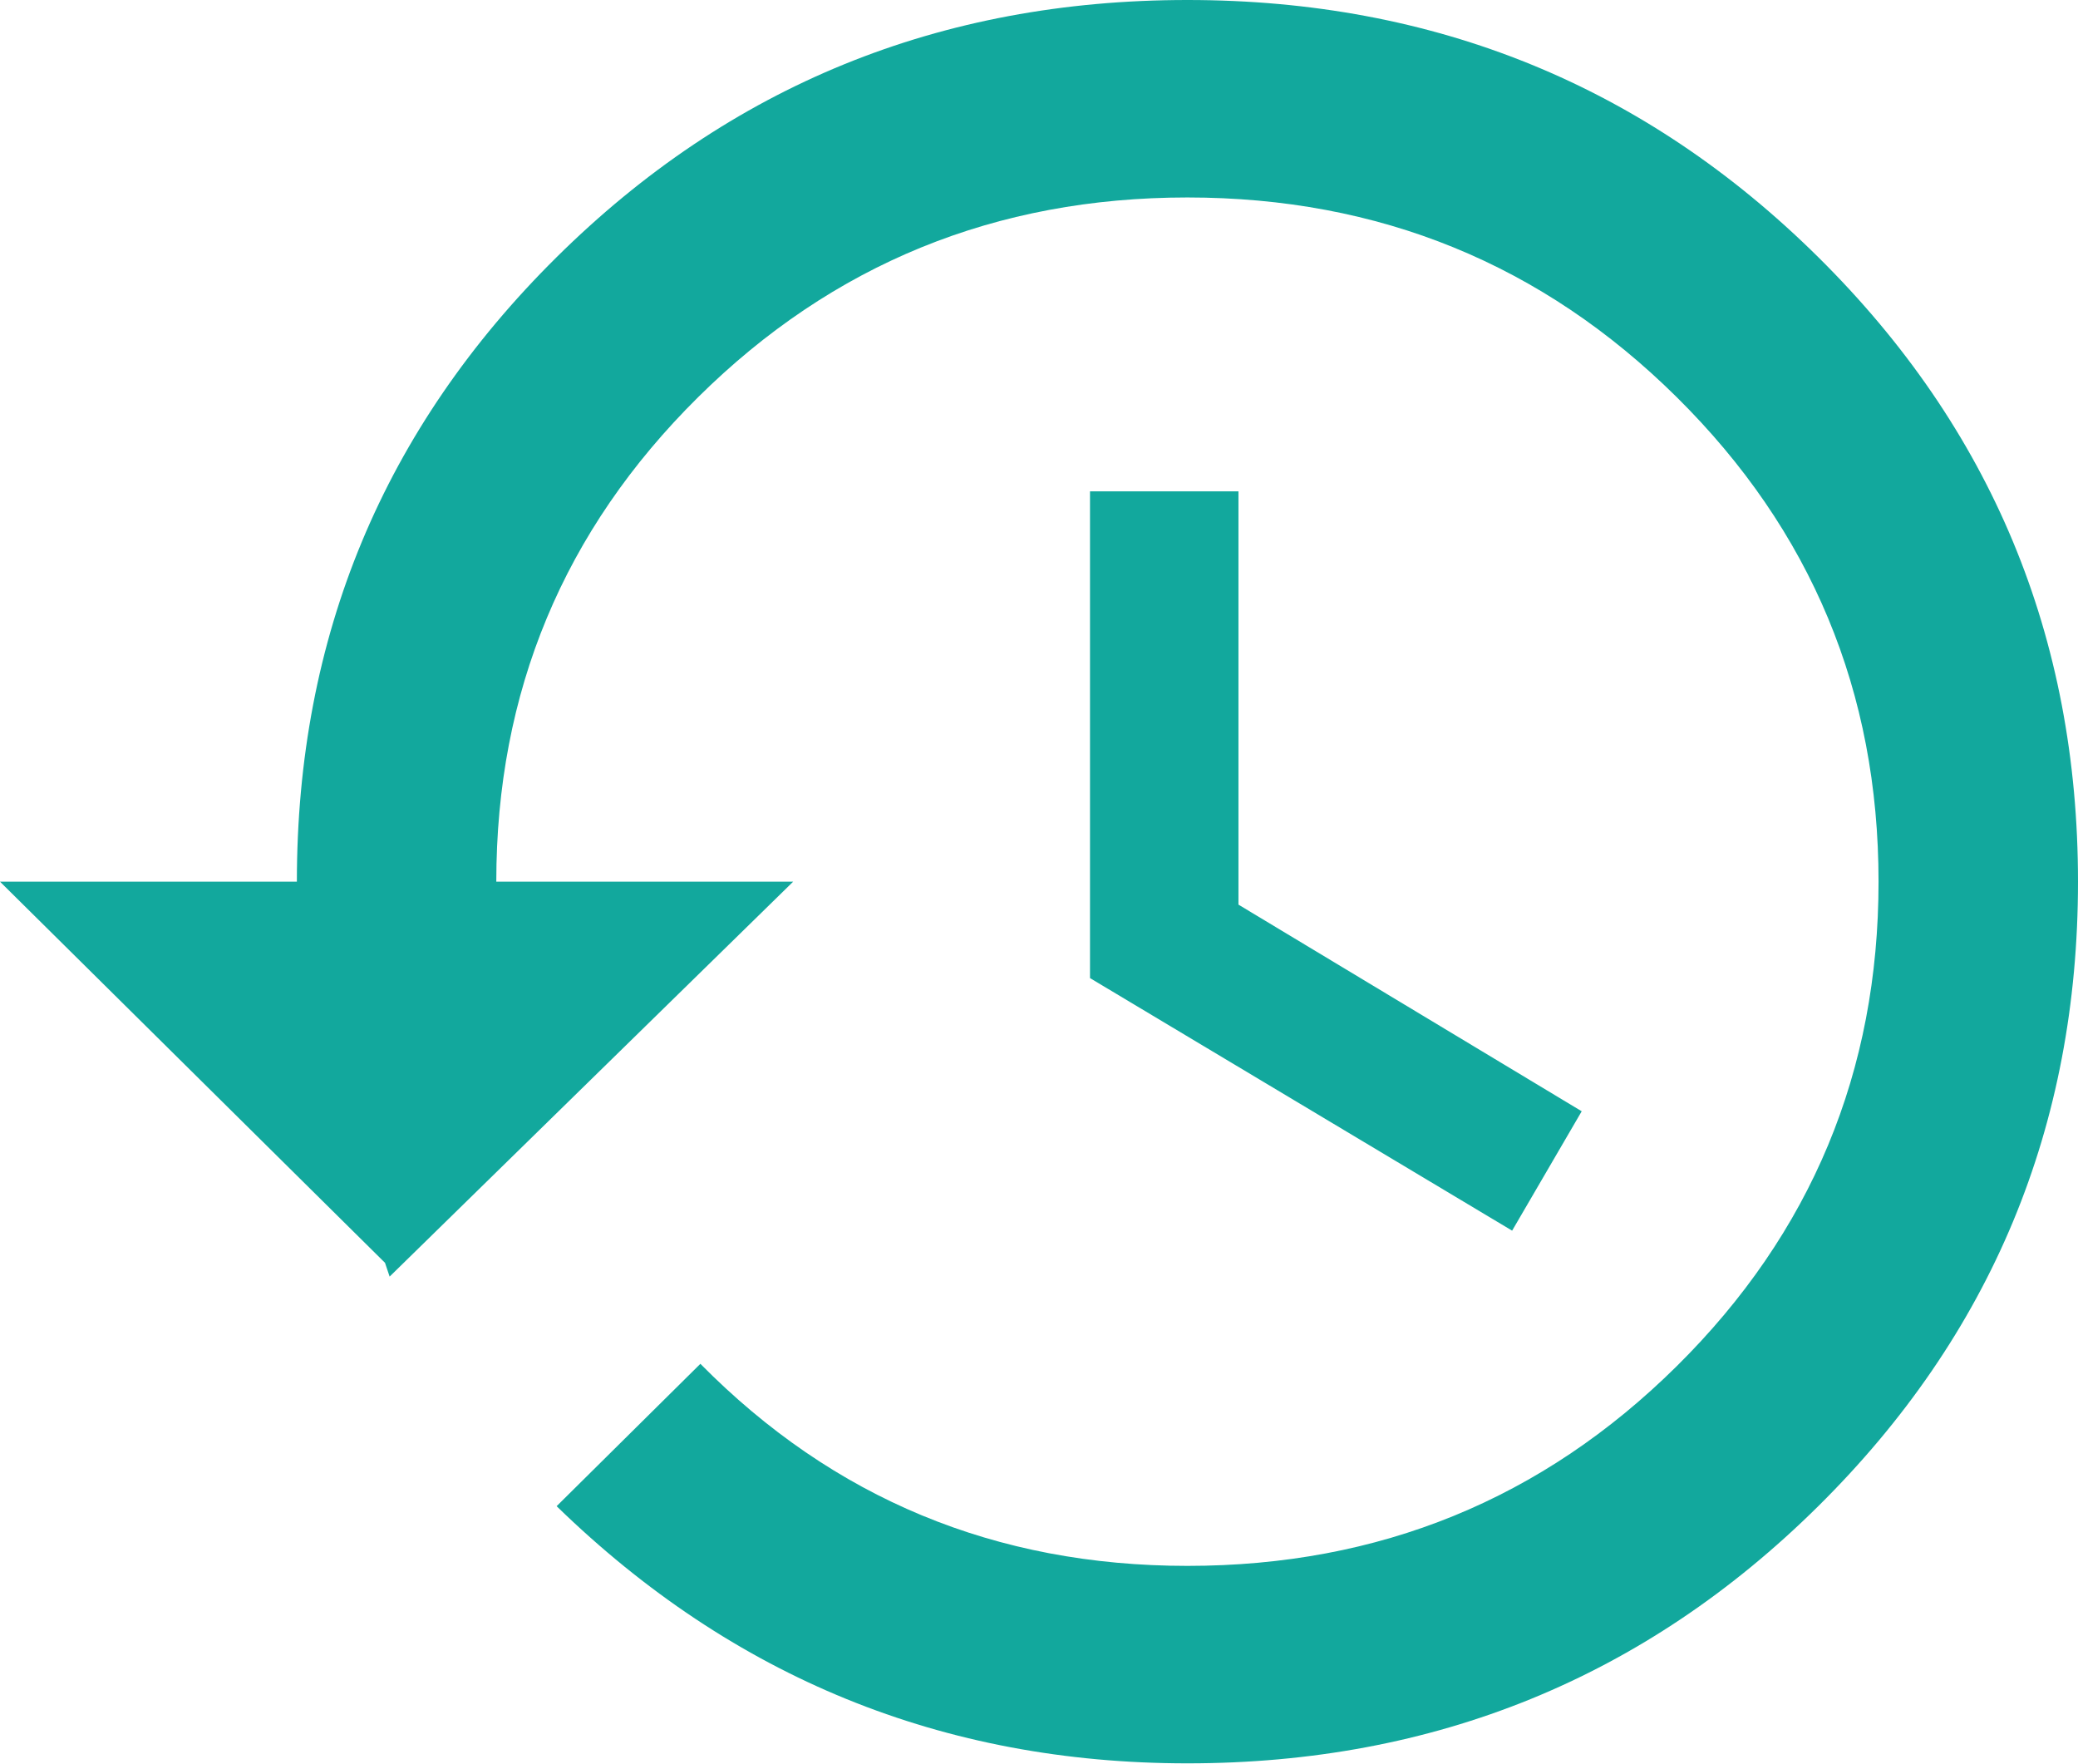
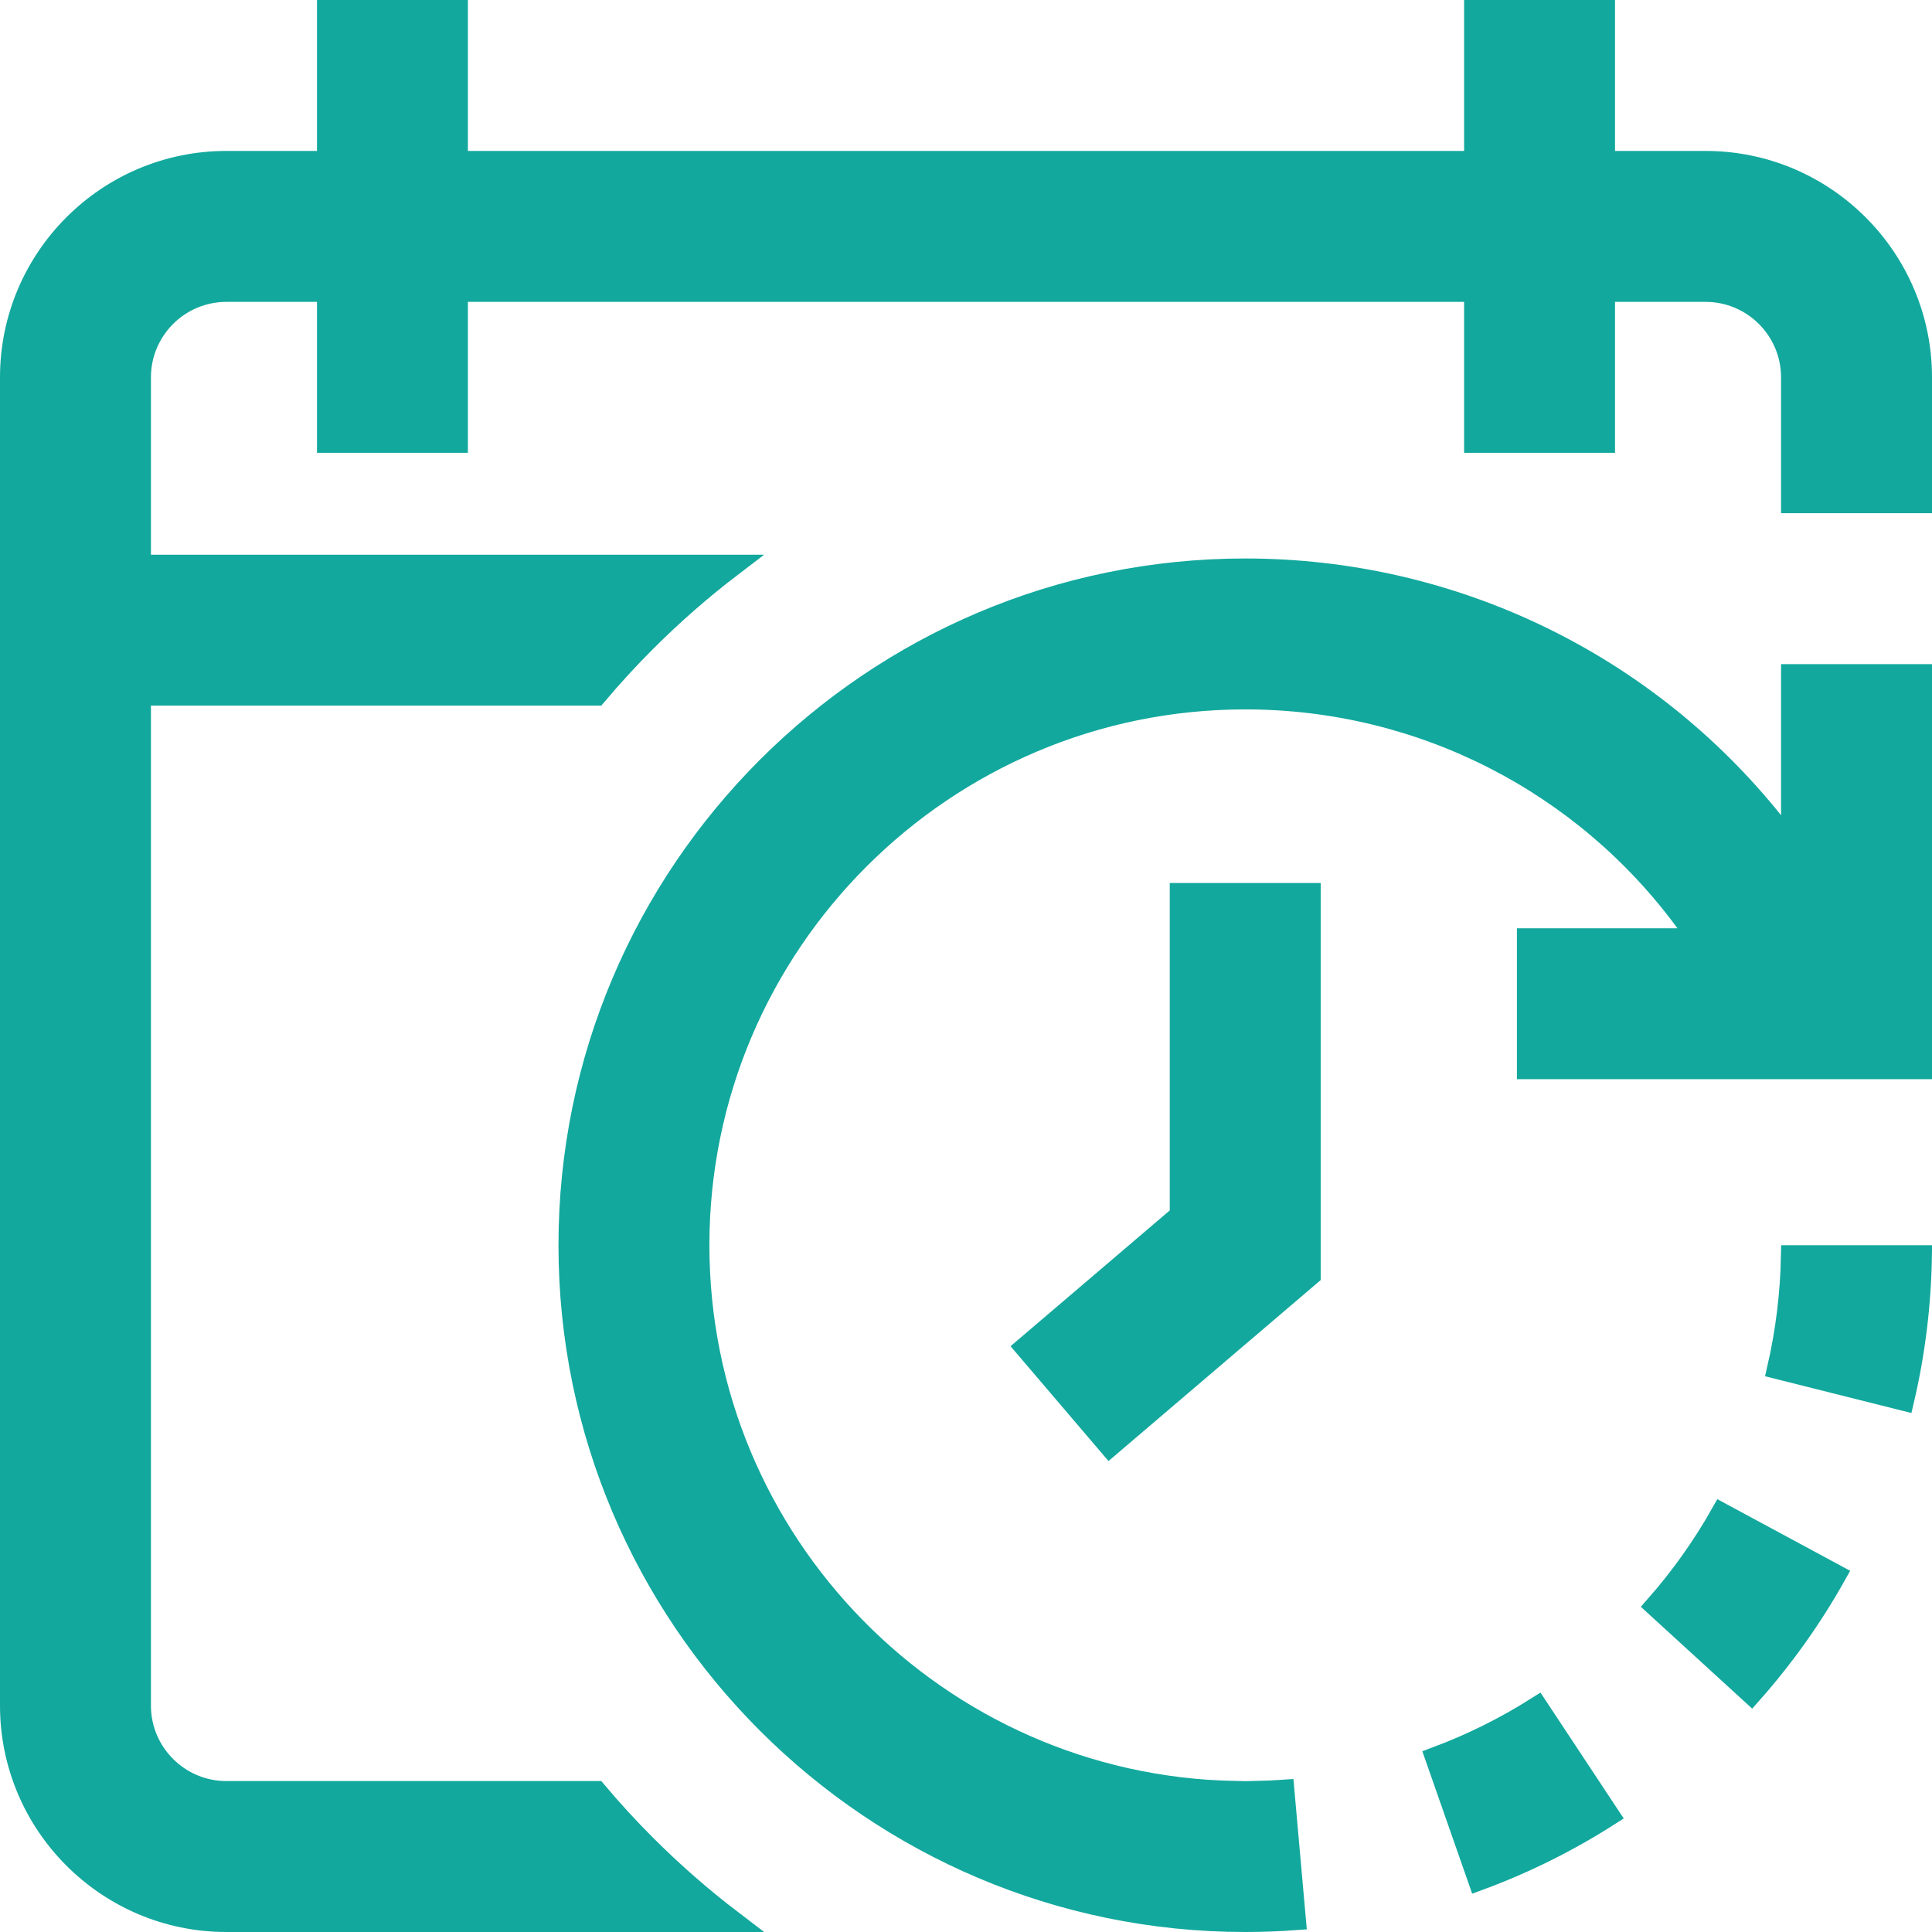
- <svg xmlns="http://www.w3.org/2000/svg" width="66" height="56" viewBox="0 0 66 56" fill="none">
-   <path d="M37.714 0C45.571 0 52.25 2.722 57.75 8.167C63.25 13.611 66 20.222 66 28C66 35.778 63.25 42.389 57.75 47.833C52.25 53.278 45.571 56 37.714 56C29.955 56 23.277 53.278 17.679 47.833L22.245 43.312C26.469 47.59 31.625 49.729 37.714 49.729C43.804 49.729 48.984 47.615 53.257 43.385C57.529 39.156 59.665 34.028 59.665 28C59.665 21.972 57.529 16.844 53.257 12.615C48.984 8.385 43.804 6.271 37.714 6.271C31.625 6.271 26.444 8.385 22.172 12.615C17.9 16.844 15.763 21.972 15.763 28H25.192L12.375 40.542L12.228 40.104L0 28H9.429C9.429 20.222 12.179 13.611 17.679 8.167C23.179 2.722 29.857 0 37.714 0ZM34.62 15.604H39.335V28.729L50.237 35.292L48.027 39.083L34.62 31.062V15.604Z" fill="#12A89D" />
+ <svg xmlns="http://www.w3.org/2000/svg" width="88" height="88" viewBox="0 0 88 88" fill="none">
+   <path d="M75.437 73.149C76.572 71.857 77.572 70.451 78.416 68.958L83.588 71.747C82.514 73.664 81.233 75.466 79.773 77.115L75.437 73.149Z" fill="#12A89D" stroke="#12A89D" />
+   <path d="M70.02 77.78L73.261 82.681C71.404 83.867 69.423 84.85 67.36 85.61L65.419 80.064C67.024 79.465 68.568 78.699 70.02 77.78Z" fill="#12A89D" stroke="#12A89D" />
+   <path d="M53.606 55.513L53.781 55.363V55.133V40.719H59.656V58.074L50.547 65.844L46.734 61.374L53.606 55.513Z" fill="#12A89D" stroke="#12A89D" />
+   <path d="M80.993 62.321C81.376 60.654 81.586 58.943 81.62 57.219H87.496C87.461 59.426 87.191 61.619 86.692 63.752L80.993 62.321Z" fill="#12A89D" stroke="#12A89D" />
+   <path d="M73.062 6.875V7.375H73.562H77.688C83.098 7.375 87.5 11.777 87.5 17.188V22.875H81.625V17.188C81.625 15.016 79.859 13.25 77.688 13.25H73.562H73.062V13.75V20.125H67.188V13.75V13.25H66.688H21.312H20.812V13.75V20.125H14.938V13.75V13.25H14.438H10.312C8.141 13.25 6.375 15.016 6.375 17.188V25.266V25.766H6.875H33.325C31.947 26.817 30.631 27.967 29.385 29.213C28.602 29.995 27.86 30.806 27.155 31.641H6.875H6.375V32.141V77.688C6.375 79.859 8.141 81.625 10.312 81.625H22H25.609H27.155C27.86 82.46 28.602 83.271 29.385 84.053L29.738 83.699L29.385 84.053C30.631 85.299 31.947 86.449 33.325 87.5H25.609H22H10.312C4.902 87.5 0.5 83.098 0.5 77.688V17.188C0.5 11.777 4.902 7.375 10.312 7.375H14.438H14.938V6.875V0.5H20.812V6.875V7.375H21.312H66.688H67.188V6.875V0.5H73.062V6.875Z" fill="#12A89D" stroke="#12A89D" />
+   <path d="M80.735 37.447L81.625 38.557V37.134V30.75H87.5V48.656H69.594V42.781H76.404H77.39L76.808 41.986C72.183 35.673 64.784 31.812 56.719 31.812C42.985 31.812 31.812 42.985 31.812 56.719C31.812 70.285 42.715 81.353 56.219 81.62V84.562H56.719L57.219 84.562L57.219 81.62C57.633 81.612 58.047 81.594 58.459 81.565L58.98 87.418C58.23 87.472 57.473 87.5 56.722 87.5H56.722H56.722H56.722H56.722H56.721H56.721H56.721H56.721H56.721H56.721H56.721H56.721H56.721H56.721H56.721H56.721H56.721H56.721H56.721H56.721H56.721H56.721H56.721H56.721H56.721H56.721H56.721H56.721H56.721H56.721H56.721H56.721H56.721H56.721H56.721H56.721H56.721H56.72H56.72H56.72H56.72H56.72H56.72H56.72H56.72H56.72H56.72H56.72H56.72H56.72H56.72H56.72H56.72H56.72H56.72H56.72H56.72H56.72H56.72H56.72H56.72H56.72H56.72H56.72H56.72H56.719H56.719H56.719H56.719H56.719H56.719H56.719H56.719H56.719H56.719H56.719H56.719H56.719H56.719H56.719H56.719H56.719H56.719H56.719H56.719H56.719H56.719H56.719H56.719H56.719H56.719H56.719H56.719H56.719H56.719H56.719H56.719H56.719H56.718H56.718H56.718H56.718H56.718C39.746 87.5 25.938 73.691 25.938 56.719C25.938 39.746 39.746 25.938 56.719 25.938C66.227 25.938 74.988 30.275 80.735 37.447Z" fill="#12A89D" stroke="#12A89D" />
</svg>
